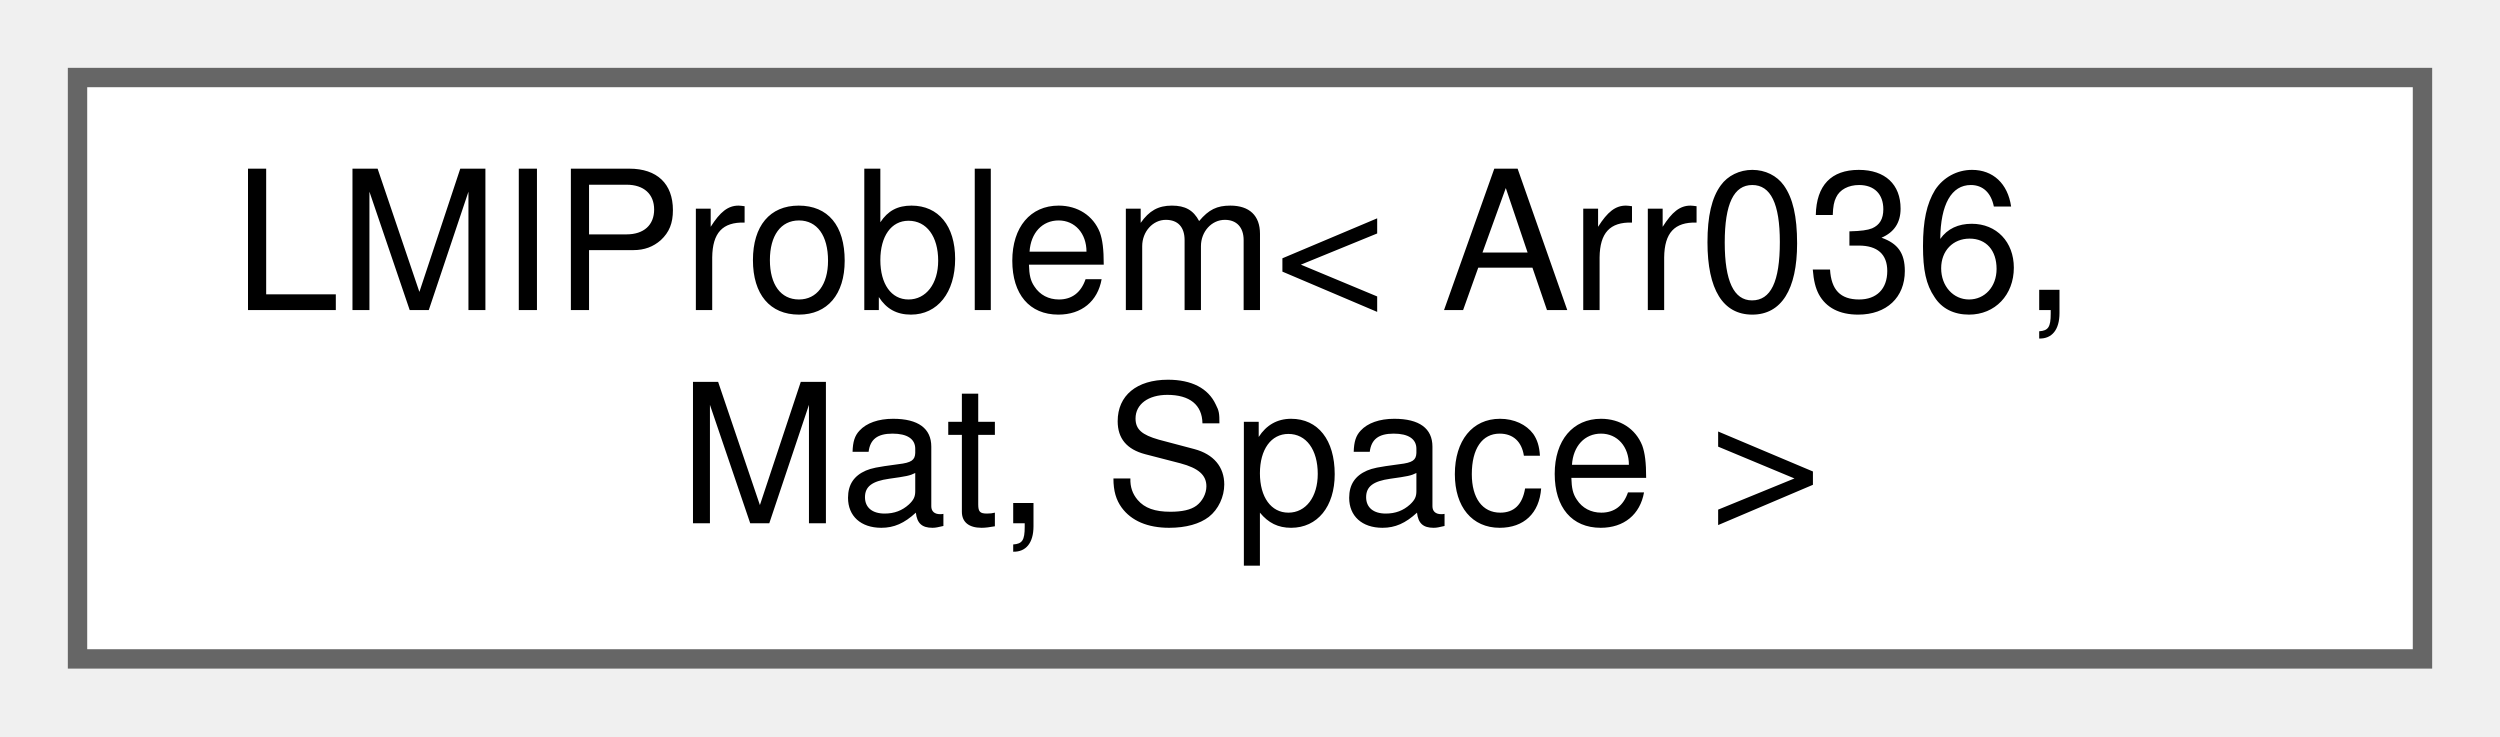
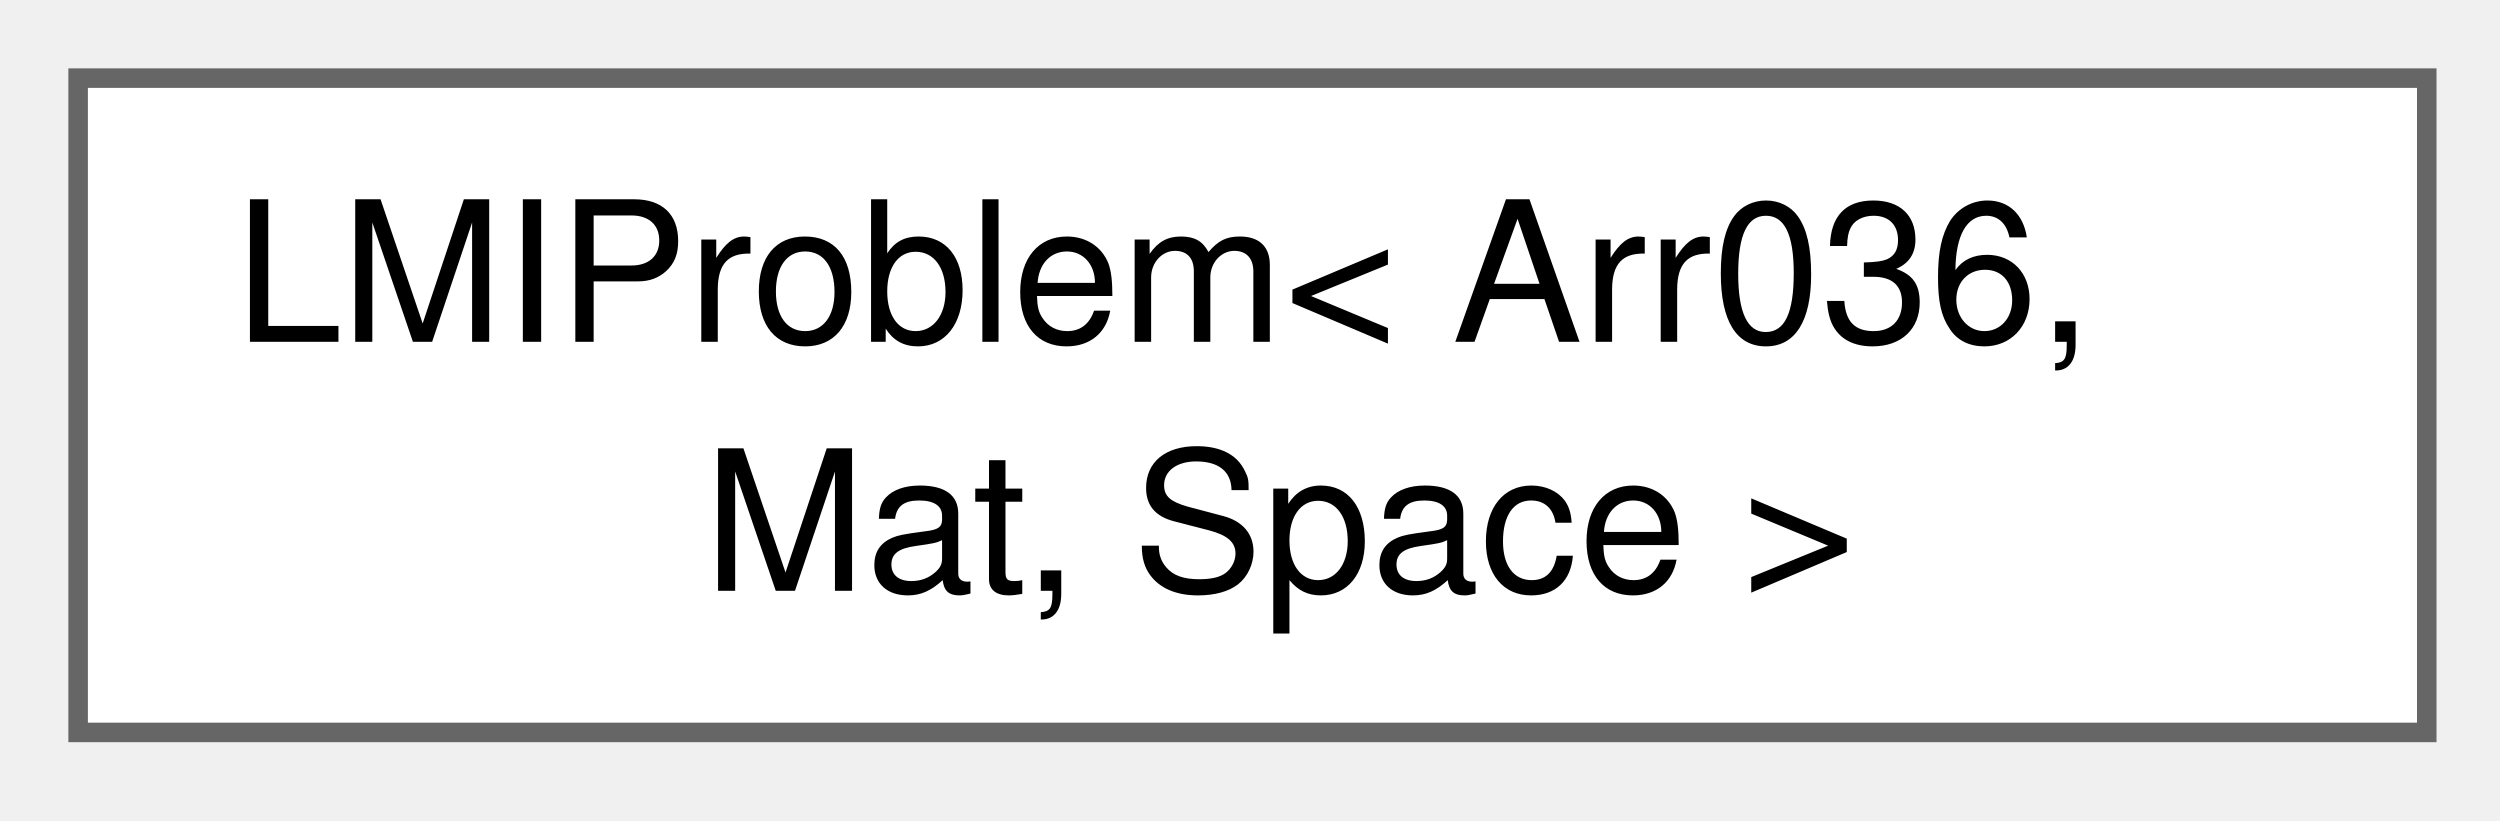
- <svg xmlns="http://www.w3.org/2000/svg" xmlns:xlink="http://www.w3.org/1999/xlink" width="129pt" height="38pt" viewBox="0.00 0.00 129.00 38.00">
-   <g id="graph0" class="graph" transform="scale(1 1) rotate(0) translate(4 34)">
+ <svg xmlns="http://www.w3.org/2000/svg" xmlns:xlink="http://www.w3.org/1999/xlink" width="128pt" height="42pt" viewBox="0.00 0.00 128.00 42.00">
+   <g id="graph0" class="graph" transform="scale(1 1) rotate(0) translate(4 37.5)">
    <g id="Node000000" class="node">
      <g id="a_Node000000">
        <a xlink:href="classLMIProblem.html" target="_top" xlink:title="LMI feasibility problem facade.">
-           <polygon fill="white" stroke="#666666" points="121,-30 0,-30 0,0 121,0 121,-30" />
-           <text text-anchor="start" x="8" y="-18" font-family="Helvetica,sans-Serif" font-size="10.00">LMIProblem&lt; Arr036,</text>
-           <text text-anchor="middle" x="60.5" y="-7" font-family="Helvetica,sans-Serif" font-size="10.00"> Mat, Space &gt;</text>
+           <polygon fill="white" stroke="#666666" points="120.25,-33.5 0,-33.5 0,0 120.25,0 120.25,-33.5" />
+           <text xml:space="preserve" text-anchor="start" x="8" y="-20" font-family="Helvetica,sans-Serif" font-size="10.00">LMIProblem&lt; Arr036,</text>
+           <text xml:space="preserve" text-anchor="middle" x="60.12" y="-7.25" font-family="Helvetica,sans-Serif" font-size="10.00"> Mat, Space &gt;</text>
        </a>
      </g>
    </g>
  </g>
</svg>
